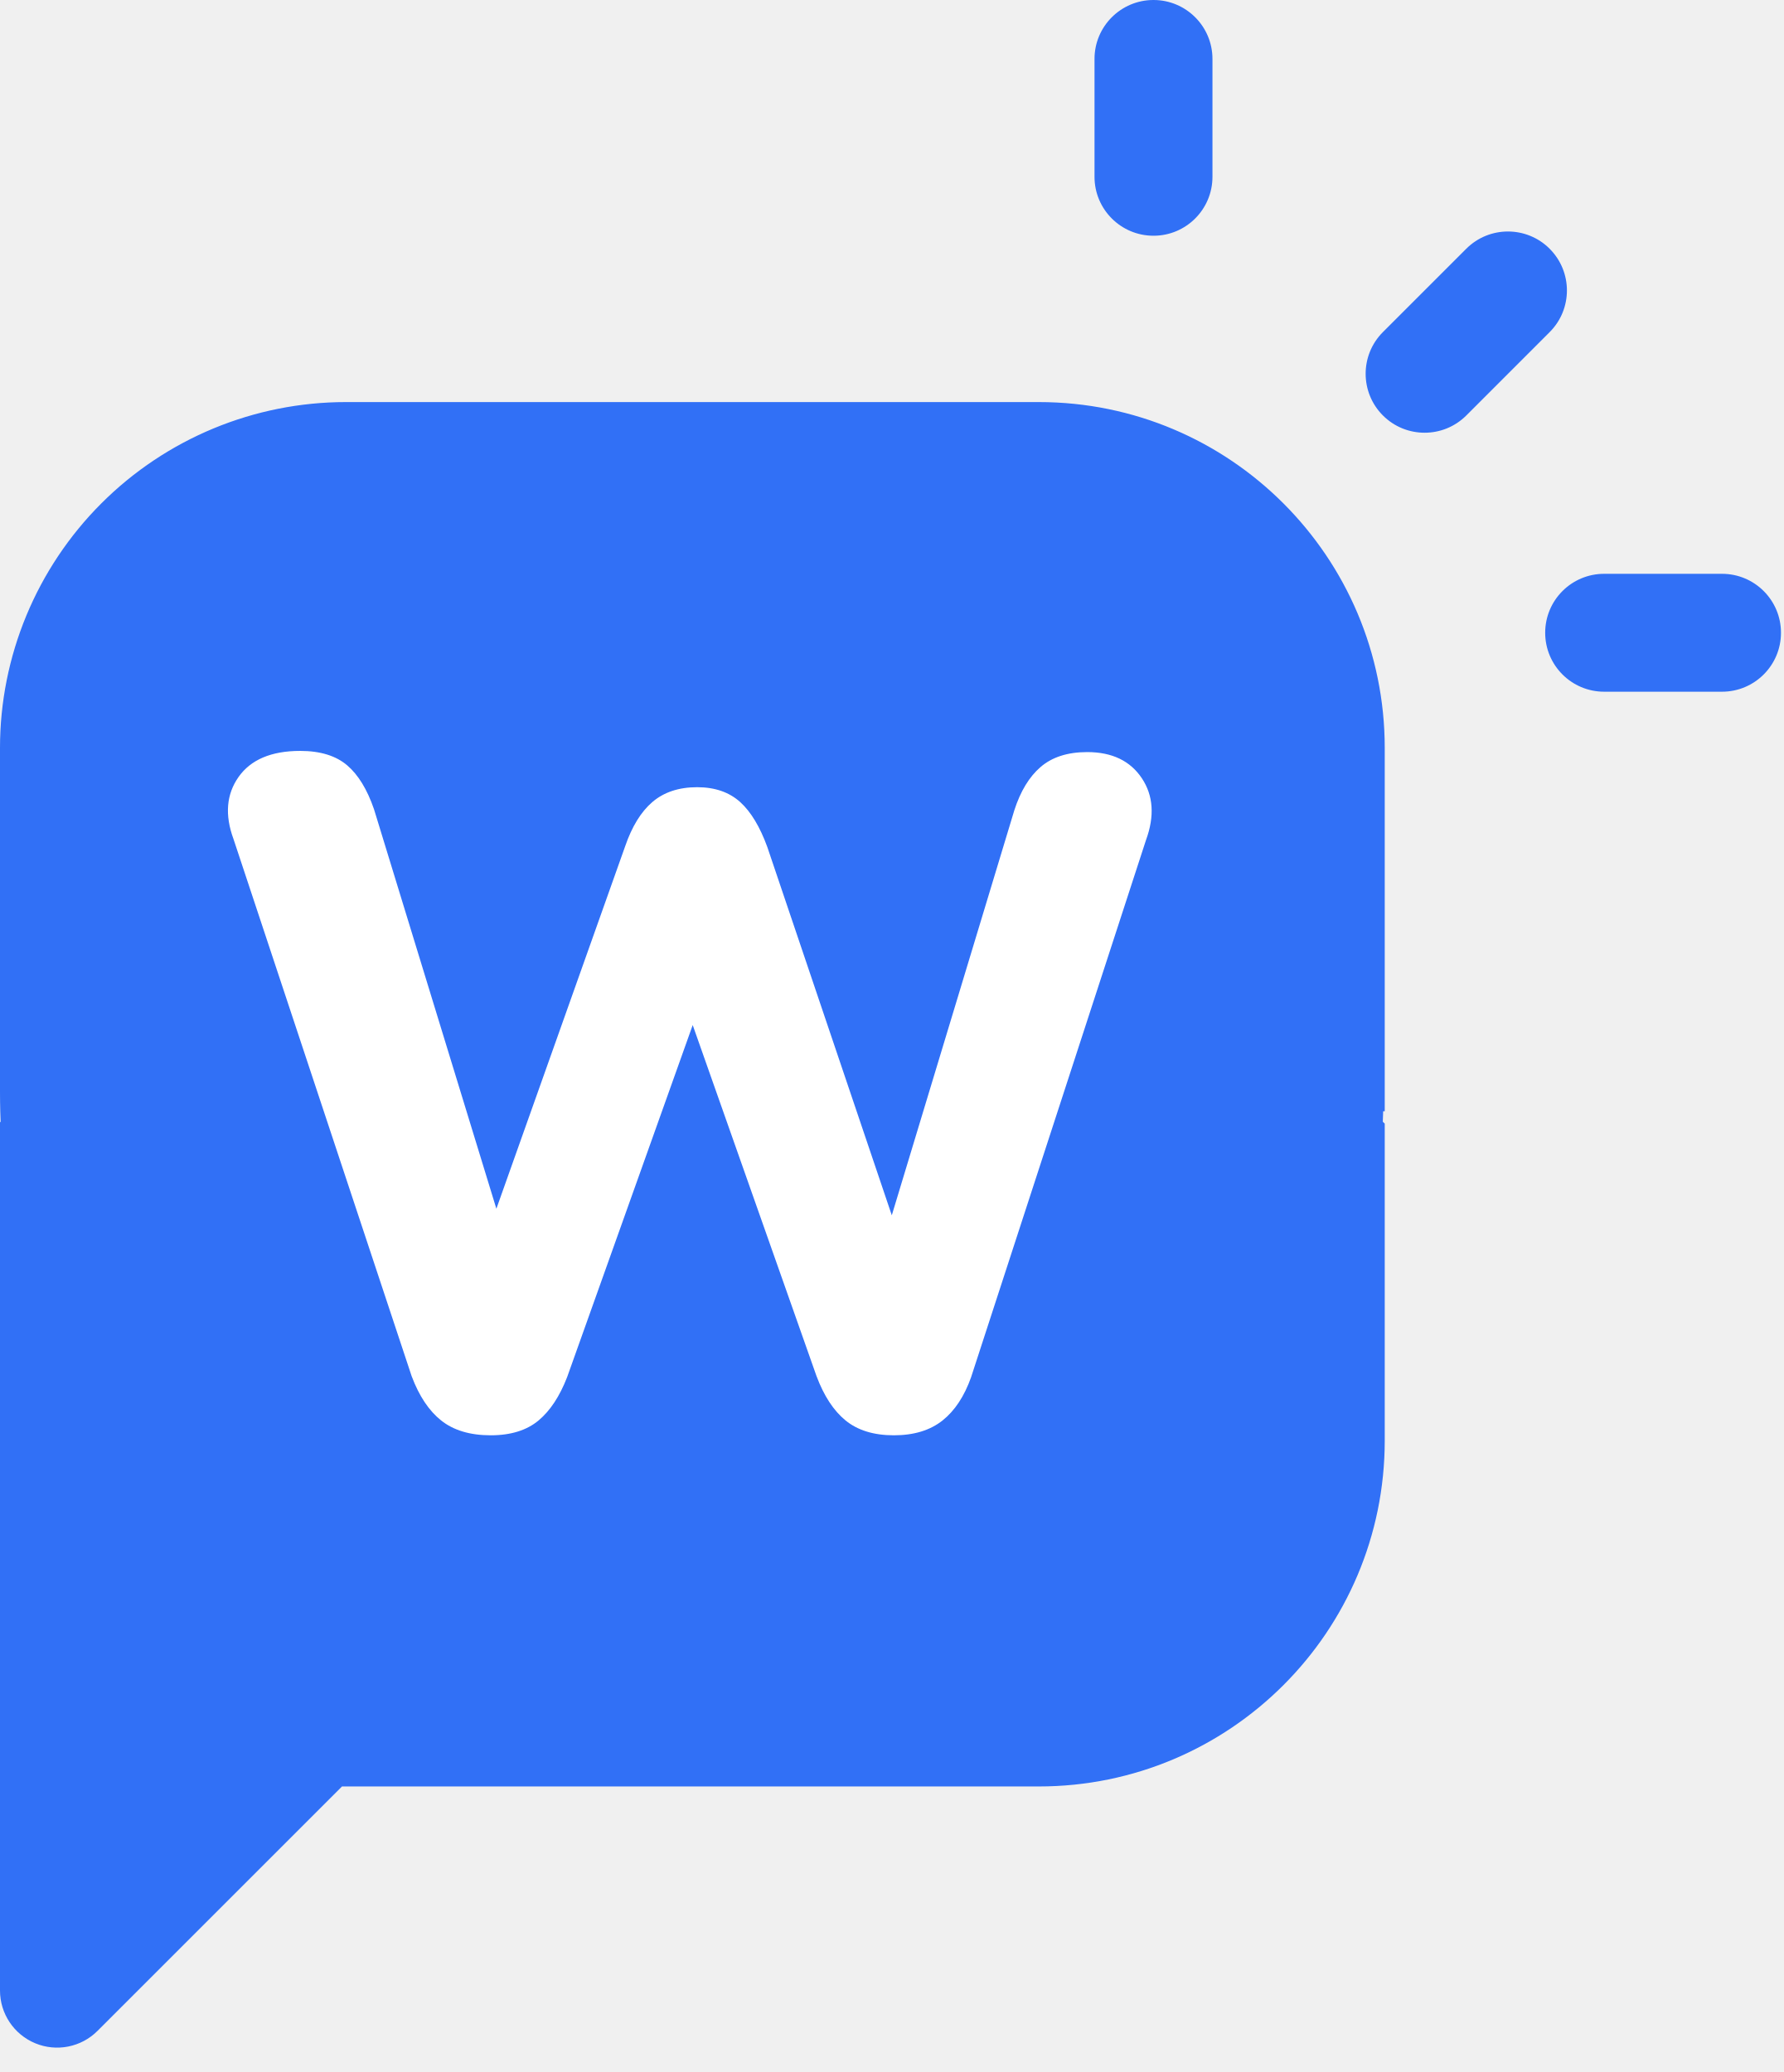
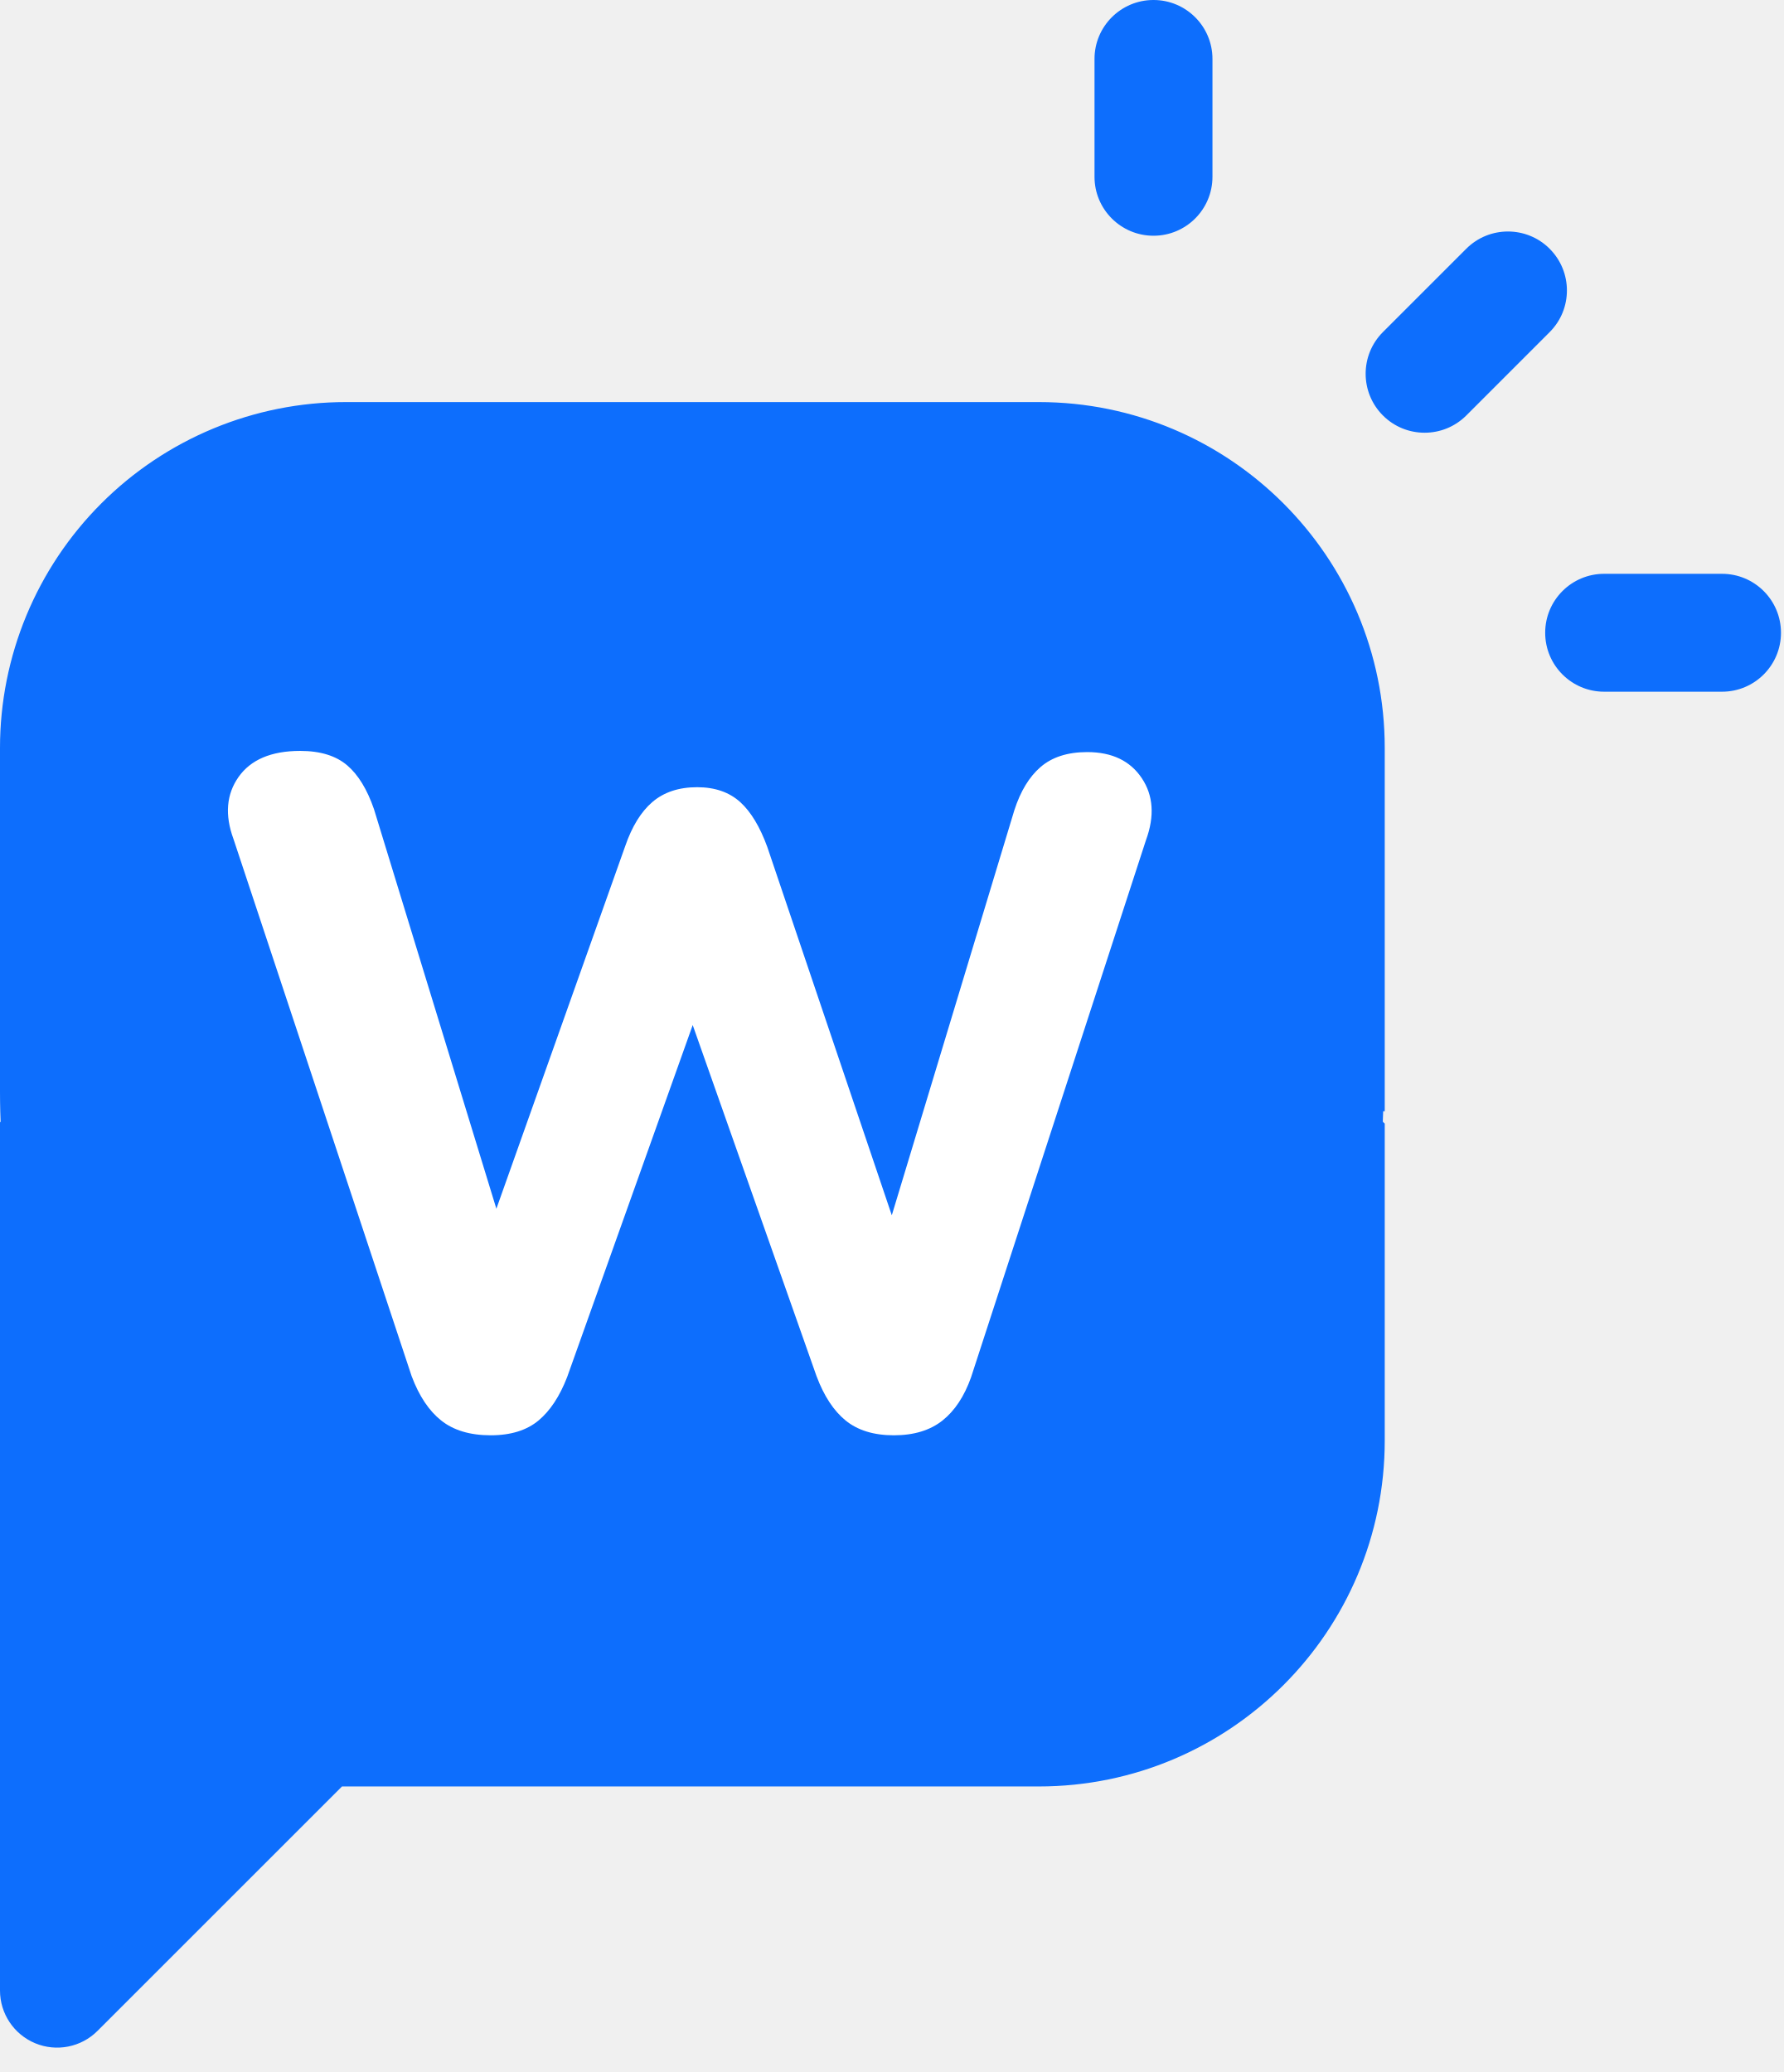
<svg xmlns="http://www.w3.org/2000/svg" width="100%" height="100%" viewBox="0 0 68 79" version="1.1" xml:space="preserve" style="fill-rule:evenodd;clip-rule:evenodd;stroke-linejoin:round;stroke-miterlimit:2;">
  <g id="Components">
    <g id="c4d8b007-9b4e-452e-81af-3f34d22da58f_7">
-       <path d="M55.893,15.841C55.015,16.718 53.592,16.718 52.715,15.841L52.714,15.84C51.837,14.962 51.837,13.539 52.714,12.662L55.892,9.484C56.769,8.607 58.192,8.607 59.07,9.484L59.07,9.485C59.948,10.363 59.948,11.786 59.07,12.663L55.893,15.841ZM61.147,26.373C59.906,26.373 58.9,25.367 58.9,24.126L58.9,24.125C58.9,22.884 59.906,21.878 61.147,21.878L65.641,21.878C66.882,21.878 67.888,22.884 67.888,24.125L67.888,24.126C67.888,25.367 66.882,26.373 65.641,26.373L61.147,26.373ZM46.217,6.741C46.217,7.982 45.211,8.988 43.97,8.988L43.969,8.988C42.728,8.988 41.721,7.982 41.721,6.741L41.721,2.247C41.721,1.006 42.728,0 43.969,0L43.97,0C45.211,0 46.217,1.006 46.217,2.247L46.217,6.741ZM3.716,77.433C3.094,78.056 2.157,78.242 1.344,77.905C0.531,77.568 0,76.775 0,75.894L0,42.791L0.024,42.768C0.018,42.635 0.013,42.502 0.01,42.369C0.004,42.131 0,41.892 0,41.653L0,28.517C0,25.02 1.39,21.666 3.863,19.193C6.336,16.72 9.69,15.33 13.188,15.33L39.596,15.33C46.879,15.33 52.784,21.234 52.784,28.517L52.784,42.369L52.724,42.369C52.72,42.502 52.715,42.635 52.71,42.768L52.784,42.841L52.784,54.926C52.784,62.209 46.879,68.113 39.596,68.113L13.036,68.113L3.716,77.433Z" style="fill:rgb(49,112,246);" />
+       <path d="M55.893,15.841C55.015,16.718 53.592,16.718 52.715,15.841L52.714,15.84C51.837,14.962 51.837,13.539 52.714,12.662L55.892,9.484C56.769,8.607 58.192,8.607 59.07,9.484L59.07,9.485C59.948,10.363 59.948,11.786 59.07,12.663L55.893,15.841ZM61.147,26.373C59.906,26.373 58.9,25.367 58.9,24.126L58.9,24.125C58.9,22.884 59.906,21.878 61.147,21.878L65.641,21.878C66.882,21.878 67.888,22.884 67.888,24.125L67.888,24.126C67.888,25.367 66.882,26.373 65.641,26.373L61.147,26.373ZM46.217,6.741C46.217,7.982 45.211,8.988 43.97,8.988L43.969,8.988C42.728,8.988 41.721,7.982 41.721,6.741L41.721,2.247C41.721,1.006 42.728,0 43.969,0L43.97,0C45.211,0 46.217,1.006 46.217,2.247L46.217,6.741ZM3.716,77.433C3.094,78.056 2.157,78.242 1.344,77.905C0.531,77.568 0,76.775 0,75.894L0,42.791L0.024,42.768C0.018,42.635 0.013,42.502 0.01,42.369C0.004,42.131 0,41.892 0,41.653L0,28.517C0,25.02 1.39,21.666 3.863,19.193C6.336,16.72 9.69,15.33 13.188,15.33L39.596,15.33C46.879,15.33 52.784,21.234 52.784,28.517L52.784,42.369L52.724,42.369C52.72,42.502 52.715,42.635 52.71,42.768L52.784,42.841L52.784,54.926C52.784,62.209 46.879,68.113 39.596,68.113L13.036,68.113L3.716,77.433Z" style="fill:rgb(13,110,253);" />
      <path d="M18.706,54.724C17.913,54.724 17.284,54.532 16.816,54.159C16.355,53.792 15.978,53.233 15.694,52.476C15.693,52.473 15.692,52.471 15.691,52.469L8.9,31.989C8.561,31.067 8.632,30.279 9.094,29.623C9.553,28.971 10.332,28.63 11.443,28.63C12.217,28.63 12.814,28.82 13.237,29.183C13.652,29.538 13.994,30.092 14.255,30.85C14.255,30.852 14.256,30.854 14.257,30.856L18.921,46.086L23.83,32.266C24.09,31.509 24.437,30.95 24.863,30.583C25.3,30.207 25.869,30.014 26.574,30.014C27.258,30.014 27.806,30.208 28.222,30.587C28.622,30.952 28.967,31.52 29.25,32.297C29.25,32.299 29.251,32.3 29.251,32.301L33.994,46.336L38.662,30.902C38.662,30.901 38.662,30.899 38.663,30.898C38.9,30.162 39.237,29.613 39.664,29.245C40.1,28.869 40.691,28.675 41.442,28.675C42.394,28.675 43.086,29.013 43.525,29.672C43.961,30.326 44.02,31.113 43.682,32.034L37.019,52.501C37.019,52.503 37.018,52.504 37.018,52.506C36.757,53.242 36.391,53.791 35.928,54.159C35.459,54.532 34.842,54.724 34.072,54.724C33.301,54.724 32.688,54.531 32.231,54.158C31.782,53.791 31.411,53.232 31.128,52.476C31.127,52.475 31.127,52.473 31.126,52.472L26.405,39.083L21.618,52.506C21.617,52.508 21.616,52.51 21.616,52.511C21.332,53.243 20.969,53.79 20.532,54.156C20.086,54.53 19.478,54.724 18.706,54.724Z" style="fill:white;" />
    </g>
  </g>
</svg>
